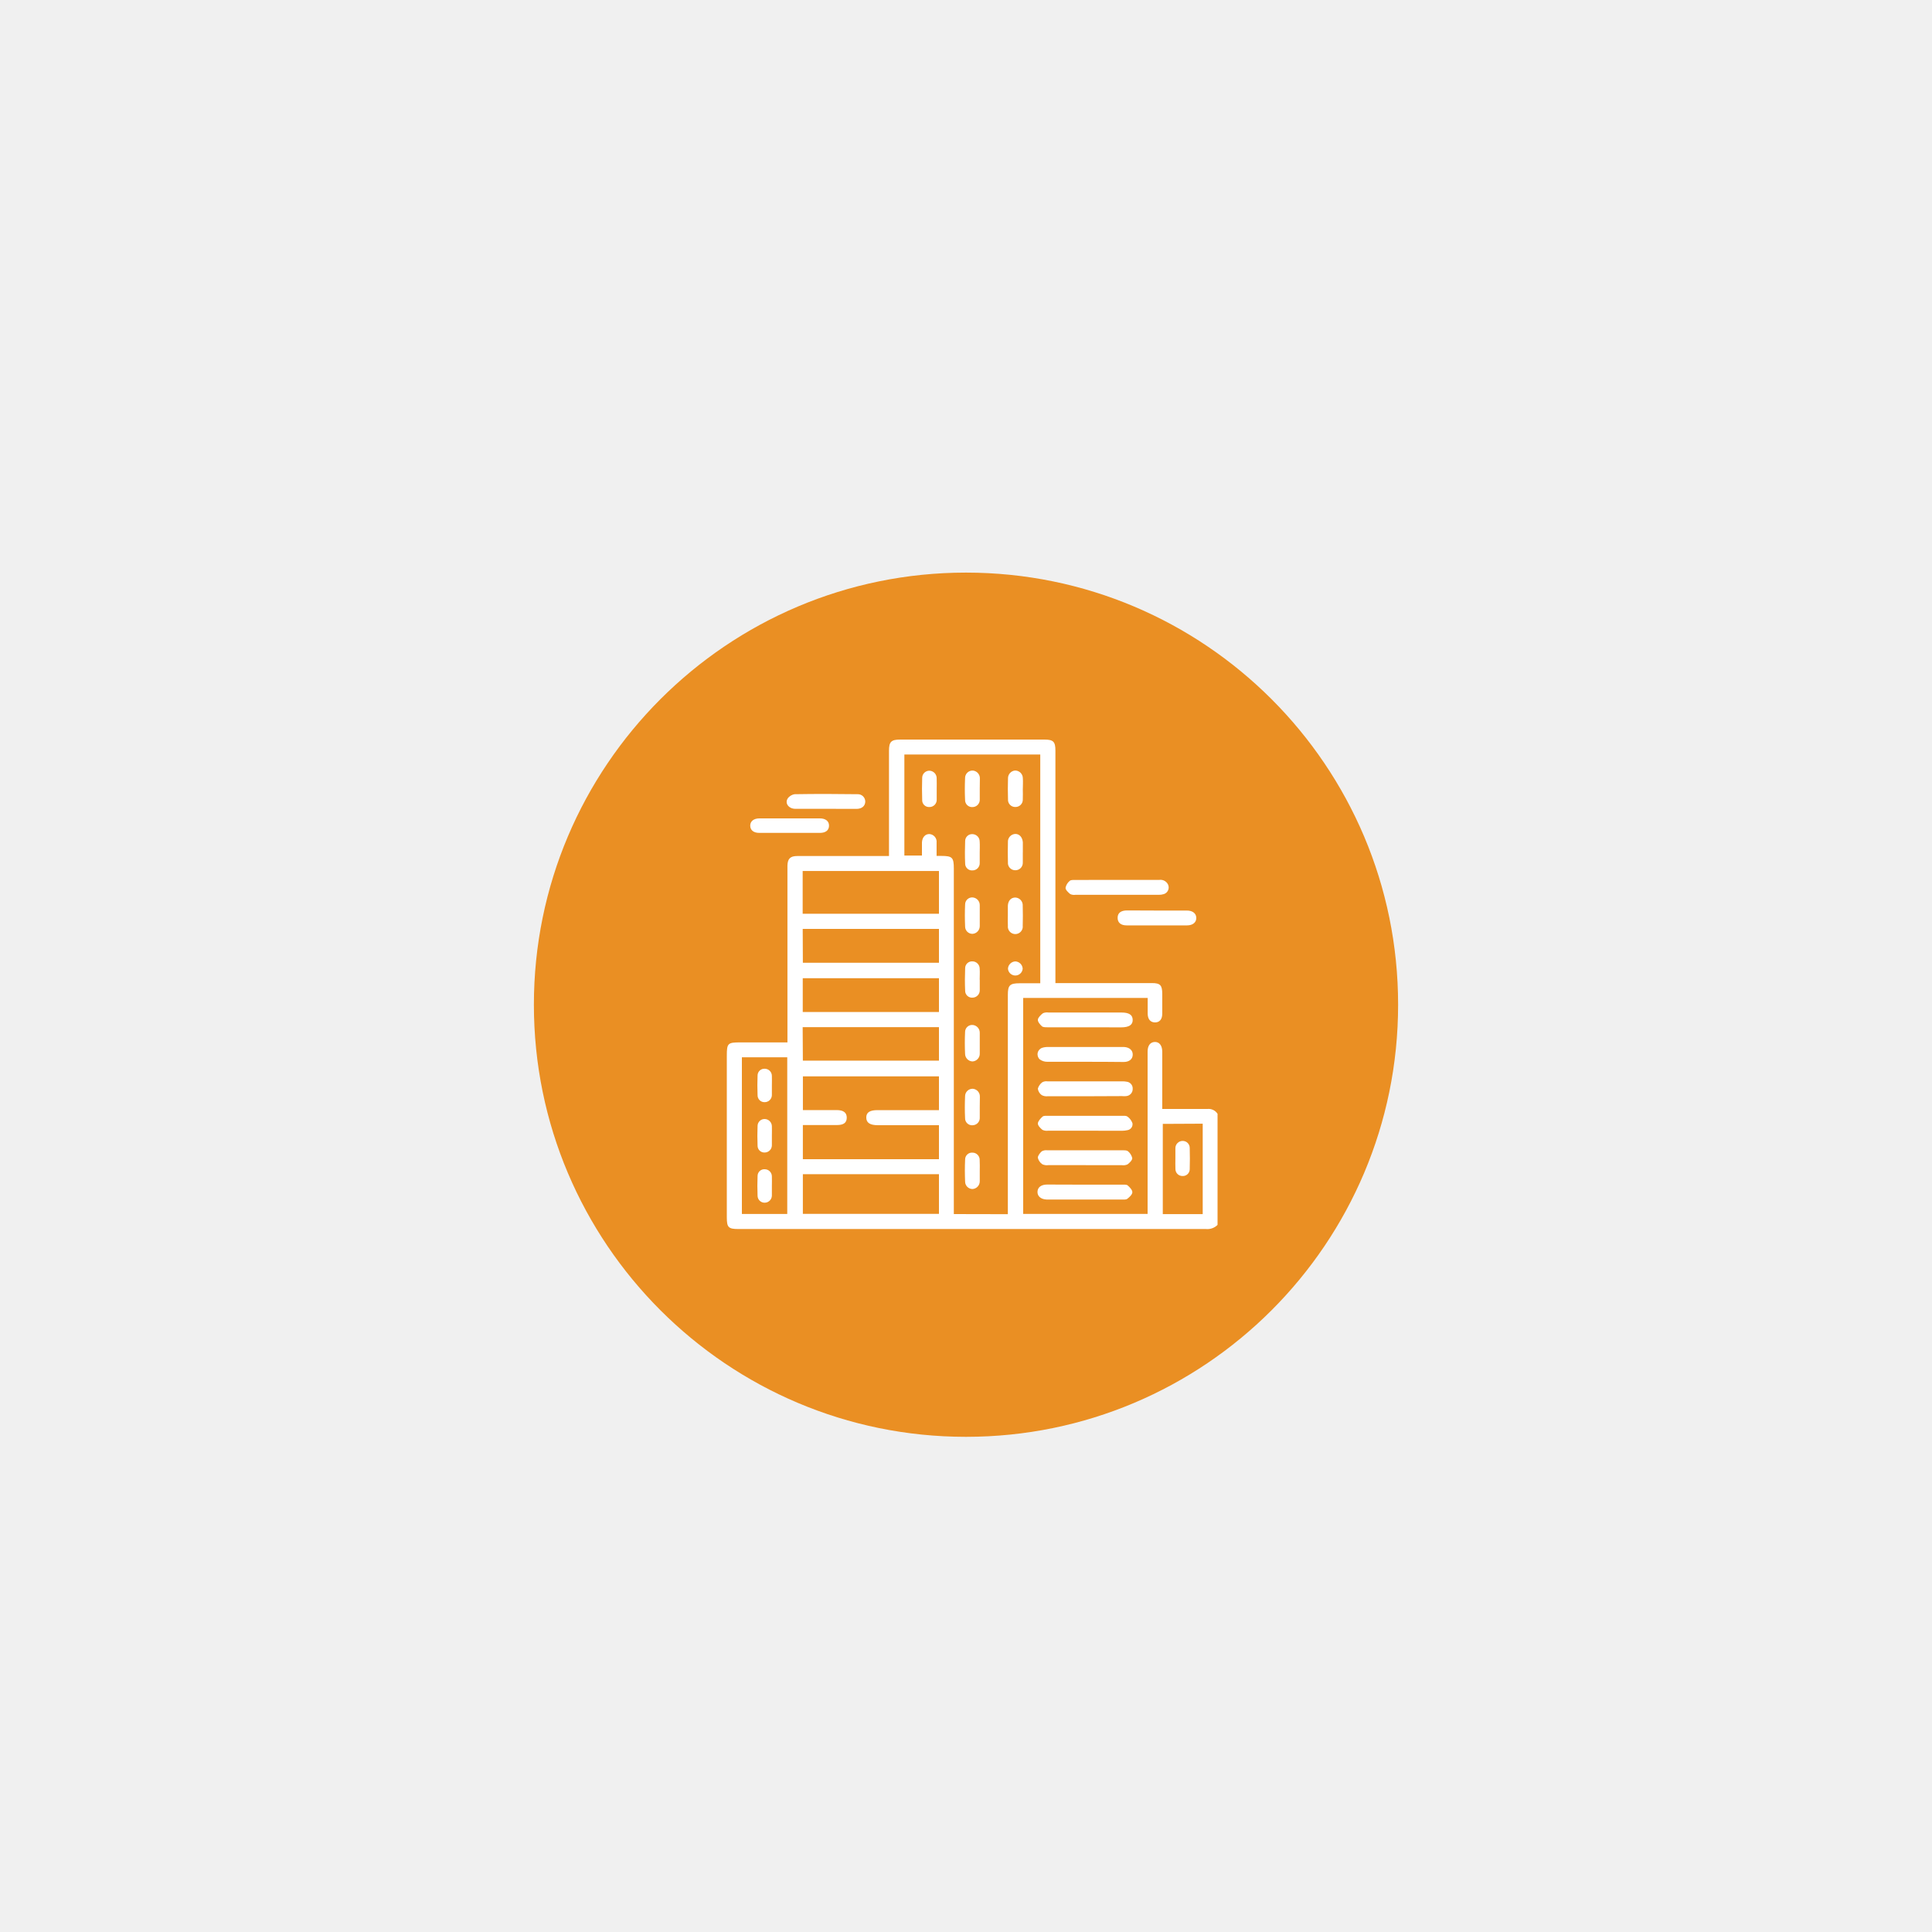
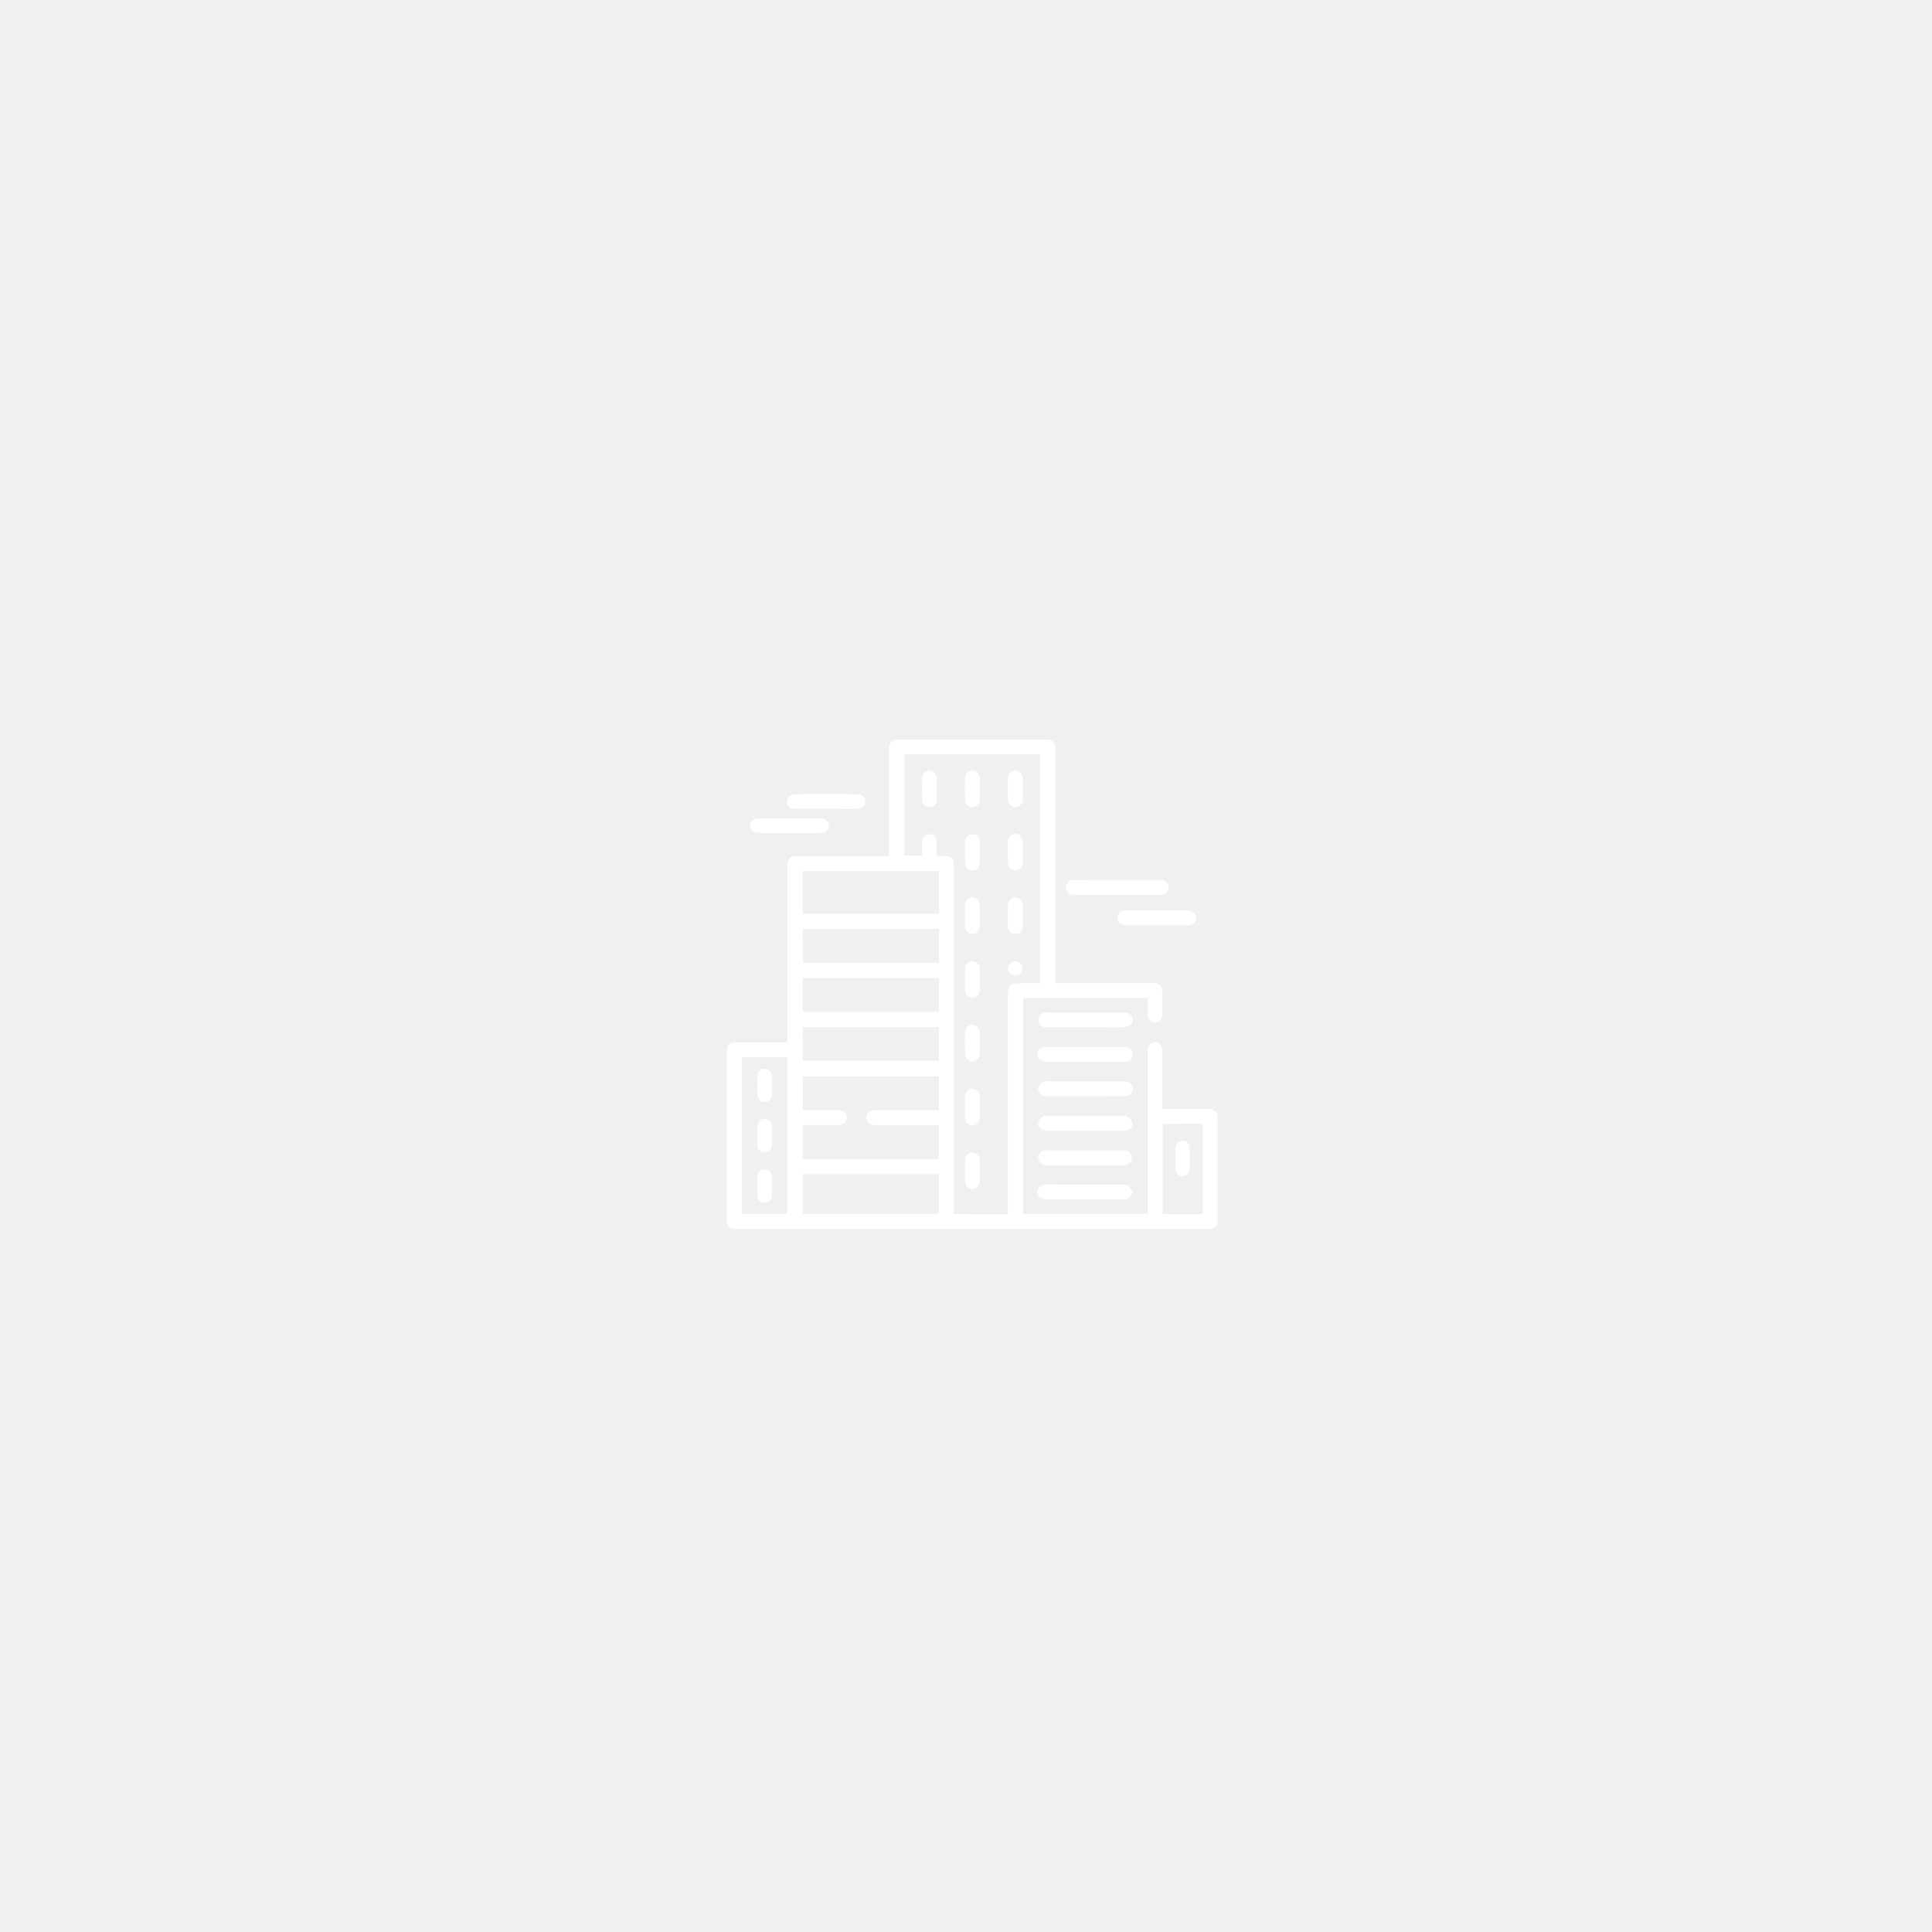
<svg xmlns="http://www.w3.org/2000/svg" id="Layer_1" data-name="Layer 1" viewBox="0 0 500 500">
  <defs>
-     <style>.cls-1{fill:#ea8f23;}.cls-2{fill:#fff;}</style>
+     <style>.cls-1{fill:#00000000;}.cls-2{fill:#fff;}</style>
  </defs>
  <circle class="cls-1" cx="250" cy="260.02" r="111.83" />
  <path class="cls-2" d="M315.1,317a3.71,3.71,0,0,1-3,1.07q-60.51,0-121,0c-2.58,0-3-.42-3-3V273.19c0-3.19.24-3.42,3.49-3.42h12.2V225c0-.33,0-.66,0-1,.05-1.77.75-2.46,2.52-2.46h23.76V220q0-12.83,0-25.66c0-2.37.56-2.94,2.9-2.94h37.32c2.31,0,2.85.55,2.85,2.83v60.19H298.1c2.15,0,2.68.54,2.69,2.73,0,1.73,0,3.47,0,5.2,0,1.47-.73,2.27-1.9,2.25s-1.86-.83-1.87-2.28,0-2.64,0-4.05H264.8v55.89H297V272.14c0-1.54.69-2.44,1.85-2.48s1.93.89,1.94,2.5c0,4.3,0,8.6,0,12.9V287h1.39c3.43,0,6.86,0,10.29,0a2.76,2.76,0,0,1,2.63,1.25Zm-54.27-2.77V257.47c0-2.5.52-3,3.05-3h5.34V195.27H234.05v26.14h4.55v-1.68c0-.58,0-1.16,0-1.73.08-1.33.86-2.17,1.93-2.15a2,2,0,0,1,1.86,2.22c0,1.1,0,2.21,0,3.44h1.2c2.88,0,3.26.4,3.26,3.3V314.2ZM243,278.56H207.79v8.73c3,0,5.88,0,8.77,0,1.75,0,2.6.68,2.58,2s-.87,1.87-2.54,1.87h-8.82V300H243v-8.8H227.19c-2.05,0-3-.64-3-2s1-1.9,2.94-1.9H243Zm-35.27-42.08H243V225.41H207.73ZM192,273.62v40.56h11.74V273.62Zm15.78,30.26v10.27H243V303.88Zm0-29.39H243v-8.66H207.73Zm0-25.33H243V240.4H207.74Zm35.22,4H207.75v8.74H243Zm57.93,37.7v23.35h10.33V290.81Z" />
  <path class="cls-2" d="M289.06,227.72H300a2.18,2.18,0,0,1,2.27,1.16,1.8,1.8,0,0,1-1.06,2.51,4.28,4.28,0,0,1-1.33.19H278.28a2.31,2.31,0,0,1-1.31-.2c-.52-.43-1.21-1.06-1.21-1.61a3.06,3.06,0,0,1,1.1-1.81c.3-.27.94-.23,1.43-.23C281.88,227.71,285.47,227.72,289.06,227.72Z" />
  <path class="cls-2" d="M280.87,292.63h-9.66a2.56,2.56,0,0,1-1.44-.23c-.52-.43-1.2-1.11-1.17-1.66s.67-1.29,1.21-1.76c.31-.27.95-.21,1.44-.21q9.6,0,19.2,0c.45,0,1-.05,1.32.19a3.66,3.66,0,0,1,1.31,1.72,1.56,1.56,0,0,1-1.32,1.81,6.12,6.12,0,0,1-1.34.15Z" />
  <path class="cls-2" d="M280.75,306.59c3.22,0,6.44,0,9.67,0,.48,0,1.12-.06,1.43.2.53.47,1.21,1.17,1.2,1.76s-.73,1.25-1.29,1.69c-.32.26-.94.2-1.43.2H270.87c-1.47-.06-2.4-.84-2.37-2s.95-1.87,2.46-1.88Z" />
  <path class="cls-2" d="M280.85,301.54c-3.18,0-6.36,0-9.54,0a2.79,2.79,0,0,1-1.56-.23,2.86,2.86,0,0,1-1.16-1.69c0-.53.54-1.22,1-1.65a2.29,2.29,0,0,1,1.41-.28q9.8,0,19.58,0c.45,0,1,0,1.31.23a3.21,3.21,0,0,1,1.14,1.81c0,.55-.69,1.2-1.22,1.61a2.58,2.58,0,0,1-1.44.21C287.21,301.55,284,301.54,280.85,301.54Z" />
  <path class="cls-2" d="M280.79,274.79c-3.26,0-6.53,0-9.79,0a3.25,3.25,0,0,1-1.92-.63,1.78,1.78,0,0,1,.67-3,4.9,4.9,0,0,1,1.58-.2h19.58c1.41.09,2.26.85,2.24,2s-.91,1.87-2.32,1.88C287.48,274.8,284.14,274.79,280.79,274.79Z" />
  <path class="cls-2" d="M280.79,283.71c-3.22,0-6.44,0-9.67,0a2.61,2.61,0,0,1-1.53-.3,2.45,2.45,0,0,1-1-1.66,3.12,3.12,0,0,1,1.18-1.68,2.21,2.21,0,0,1,1.31-.22h19.46a5.41,5.41,0,0,1,1,.09,1.76,1.76,0,0,1,1.6,1.88,1.83,1.83,0,0,1-1.68,1.85,5.86,5.86,0,0,1-1.11,0Z" />
  <path class="cls-2" d="M280.74,265.86c-3.22,0-6.44,0-9.66,0-.48,0-1.12,0-1.42-.25-.5-.45-1.12-1.18-1.06-1.73s.76-1.24,1.33-1.67a2.71,2.71,0,0,1,1.45-.17h18.83c2,0,2.9.6,2.93,1.89s-.93,1.95-3,1.95Z" />
  <path class="cls-2" d="M213.77,209.32c-2.65,0-5.29,0-7.93,0-1.69,0-2.77-1.39-2-2.65a2.62,2.62,0,0,1,1.86-1.13c5.4-.09,10.82-.08,16.23,0a1.91,1.91,0,0,1,2,2c-.07,1.09-.91,1.79-2.26,1.8C219.05,209.33,216.41,209.32,213.77,209.32Z" />
  <path class="cls-2" d="M299.47,235.65c2.57,0,5.13,0,7.69,0,1.5,0,2.42.74,2.44,1.9s-.91,1.94-2.4,1.94q-7.81,0-15.62,0c-1.55,0-2.36-.75-2.34-2s.89-1.86,2.43-1.87C294.27,235.64,296.87,235.65,299.47,235.65Z" />
  <path class="cls-2" d="M204.35,211.8c2.6,0,5.21,0,7.81,0,1.52,0,2.41.72,2.39,1.9s-.87,1.84-2.32,1.85H196.49c-1.45,0-2.31-.7-2.33-1.84s.87-1.91,2.38-1.91C199.14,211.79,201.75,211.8,204.35,211.8Z" />
  <path class="cls-2" d="M253.56,253.53c0,.9,0,1.81,0,2.71a1.89,1.89,0,0,1-1.84,1.95,1.78,1.78,0,0,1-1.94-1.81c-.09-1.93-.08-3.87,0-5.8a1.77,1.77,0,0,1,1.85-1.78,1.89,1.89,0,0,1,1.91,1.88c.07.95,0,1.9,0,2.85Z" />
  <path class="cls-2" d="M253.56,204.15c0,.91,0,1.81,0,2.72a1.89,1.89,0,0,1-1.8,2,1.82,1.82,0,0,1-2-1.89c-.09-1.85-.08-3.71,0-5.56a1.93,1.93,0,0,1,2-2,2,2,0,0,1,1.83,2.1C253.59,202.42,253.56,203.28,253.56,204.15Z" />
  <path class="cls-2" d="M264.7,204.13c0,.91.05,1.82,0,2.72a1.89,1.89,0,0,1-1.92,2,1.86,1.86,0,0,1-1.91-2c-.06-1.82-.06-3.63,0-5.44a2,2,0,0,1,1.84-2,2,2,0,0,1,2,2c.07.9,0,1.81,0,2.71Z" />
  <path class="cls-2" d="M253.56,237.08c0,.87,0,1.74,0,2.6a2,2,0,0,1-1.89,2,1.89,1.89,0,0,1-1.9-1.9c-.08-1.89-.09-3.79,0-5.68a1.83,1.83,0,0,1,1.92-1.85,2,2,0,0,1,1.87,2.07,1.92,1.92,0,0,1,0,.24v2.47Z" />
  <path class="cls-2" d="M253.56,286.49c0,.9,0,1.81,0,2.72a1.88,1.88,0,0,1-1.8,2,1.81,1.81,0,0,1-2-1.88c-.09-1.85-.08-3.71,0-5.56a1.94,1.94,0,0,1,2-2,2,2,0,0,1,1.83,2.11C253.59,284.76,253.56,285.62,253.56,286.49Z" />
  <path class="cls-2" d="M253.56,270c0,.86,0,1.73,0,2.59a2,2,0,0,1-1.85,2.11,2,2,0,0,1-1.95-2c-.08-1.85-.09-3.71,0-5.56a1.83,1.83,0,0,1,2-1.88,2,2,0,0,1,1.8,2,2.09,2.09,0,0,1,0,.25Z" />
  <path class="cls-2" d="M260.83,237c0-.87,0-1.74,0-2.6.07-1.32.83-2.13,1.94-2.12a2,2,0,0,1,1.91,2.14c.05,1.73.05,3.47,0,5.19a1.93,1.93,0,1,1-3.84,0C260.79,238.76,260.83,237.89,260.83,237Z" />
  <path class="cls-2" d="M253.56,303c0,.91,0,1.82,0,2.72a2,2,0,0,1-1.91,2,1.93,1.93,0,0,1-1.88-1.93c-.08-1.89-.09-3.79,0-5.67a1.78,1.78,0,0,1,1.94-1.82,1.87,1.87,0,0,1,1.83,1.95C253.6,301.17,253.56,302.08,253.56,303Z" />
  <path class="cls-2" d="M264.7,220.62c0,.87,0,1.73,0,2.6a1.91,1.91,0,0,1-2,2,1.89,1.89,0,0,1-1.85-2.06q-.07-2.59,0-5.19a2,2,0,0,1,1.93-2.15c1.06,0,1.83.87,1.93,2.17a1.92,1.92,0,0,1,0,.24v2.35Z" />
  <path class="cls-2" d="M253.55,220.74c0,.87,0,1.73,0,2.59a1.86,1.86,0,0,1-1.84,1.93,1.77,1.77,0,0,1-1.93-1.82c-.09-1.92-.07-3.86,0-5.79a1.79,1.79,0,0,1,1.87-1.78,1.91,1.91,0,0,1,1.89,1.91C253.61,218.76,253.55,219.75,253.55,220.74Z" />
  <path class="cls-2" d="M242.42,204.14c0,.9,0,1.81,0,2.72a1.87,1.87,0,0,1-1.9,2,1.77,1.77,0,0,1-1.86-1.88c-.07-1.89-.06-3.79,0-5.68a1.85,1.85,0,0,1,1.92-1.84,1.94,1.94,0,0,1,1.83,2C242.45,202.32,242.42,203.23,242.42,204.14Z" />
  <path class="cls-2" d="M264.67,250.69a1.91,1.91,0,0,1-3.81,0,2,2,0,0,1,1.91-1.88A2,2,0,0,1,264.67,250.69Z" />
  <path class="cls-2" d="M199.76,281c0,.82,0,1.65,0,2.47a1.85,1.85,0,0,1-1.86,1.77,1.77,1.77,0,0,1-1.84-1.76c-.07-1.72-.07-3.45,0-5.18a1.75,1.75,0,0,1,1.88-1.71,1.85,1.85,0,0,1,1.82,1.82C199.8,279.24,199.76,280.1,199.76,281Z" />
  <path class="cls-2" d="M199.76,307c0,.82,0,1.65,0,2.46a1.87,1.87,0,0,1-1.85,1.8,1.81,1.81,0,0,1-1.85-1.76c-.07-1.73-.07-3.46,0-5.18a1.74,1.74,0,0,1,1.87-1.72,1.85,1.85,0,0,1,1.83,1.81C199.8,305.26,199.76,306.12,199.76,307Z" />
  <path class="cls-2" d="M199.76,294c0,.83,0,1.65,0,2.47a1.87,1.87,0,0,1-1.84,1.8,1.75,1.75,0,0,1-1.86-1.73c-.07-1.73-.07-3.46,0-5.18a1.8,1.8,0,0,1,1.86-1.76,1.9,1.9,0,0,1,1.84,1.81C199.8,292.22,199.76,293.09,199.76,294Z" />
  <path class="cls-2" d="M304.19,299.73c0-.86,0-1.73,0-2.59a1.87,1.87,0,0,1,1.9-1.87,1.81,1.81,0,0,1,1.81,1.81q.08,2.78,0,5.55a1.77,1.77,0,0,1-1.88,1.72,1.8,1.8,0,0,1-1.82-1.78C304.15,301.63,304.19,300.68,304.19,299.73Z" />
</svg>
